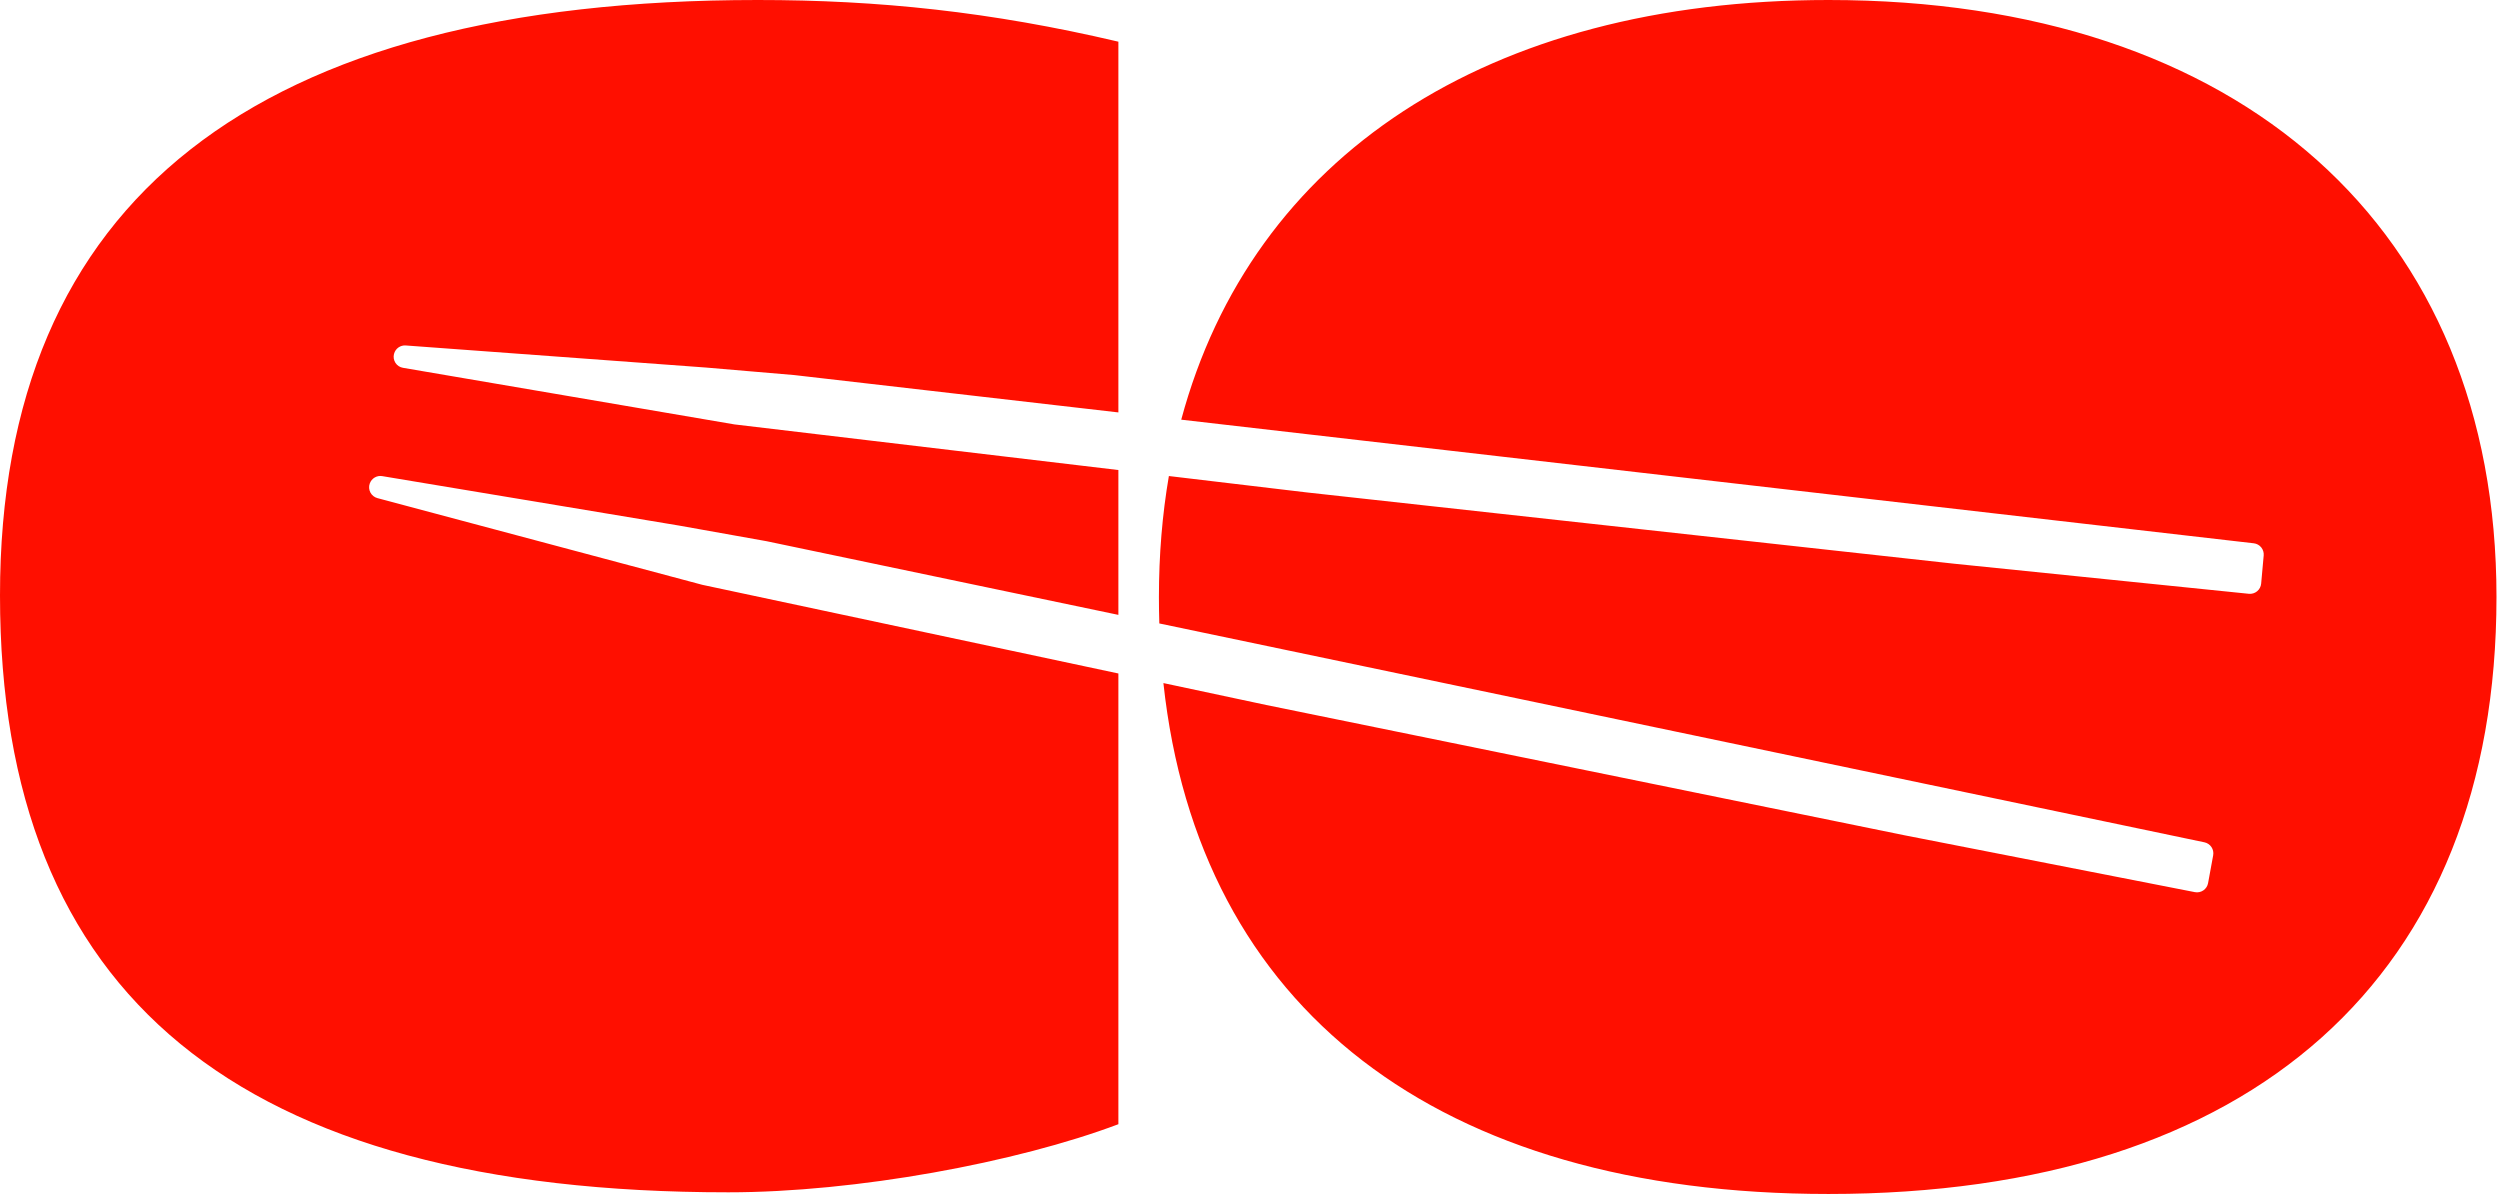
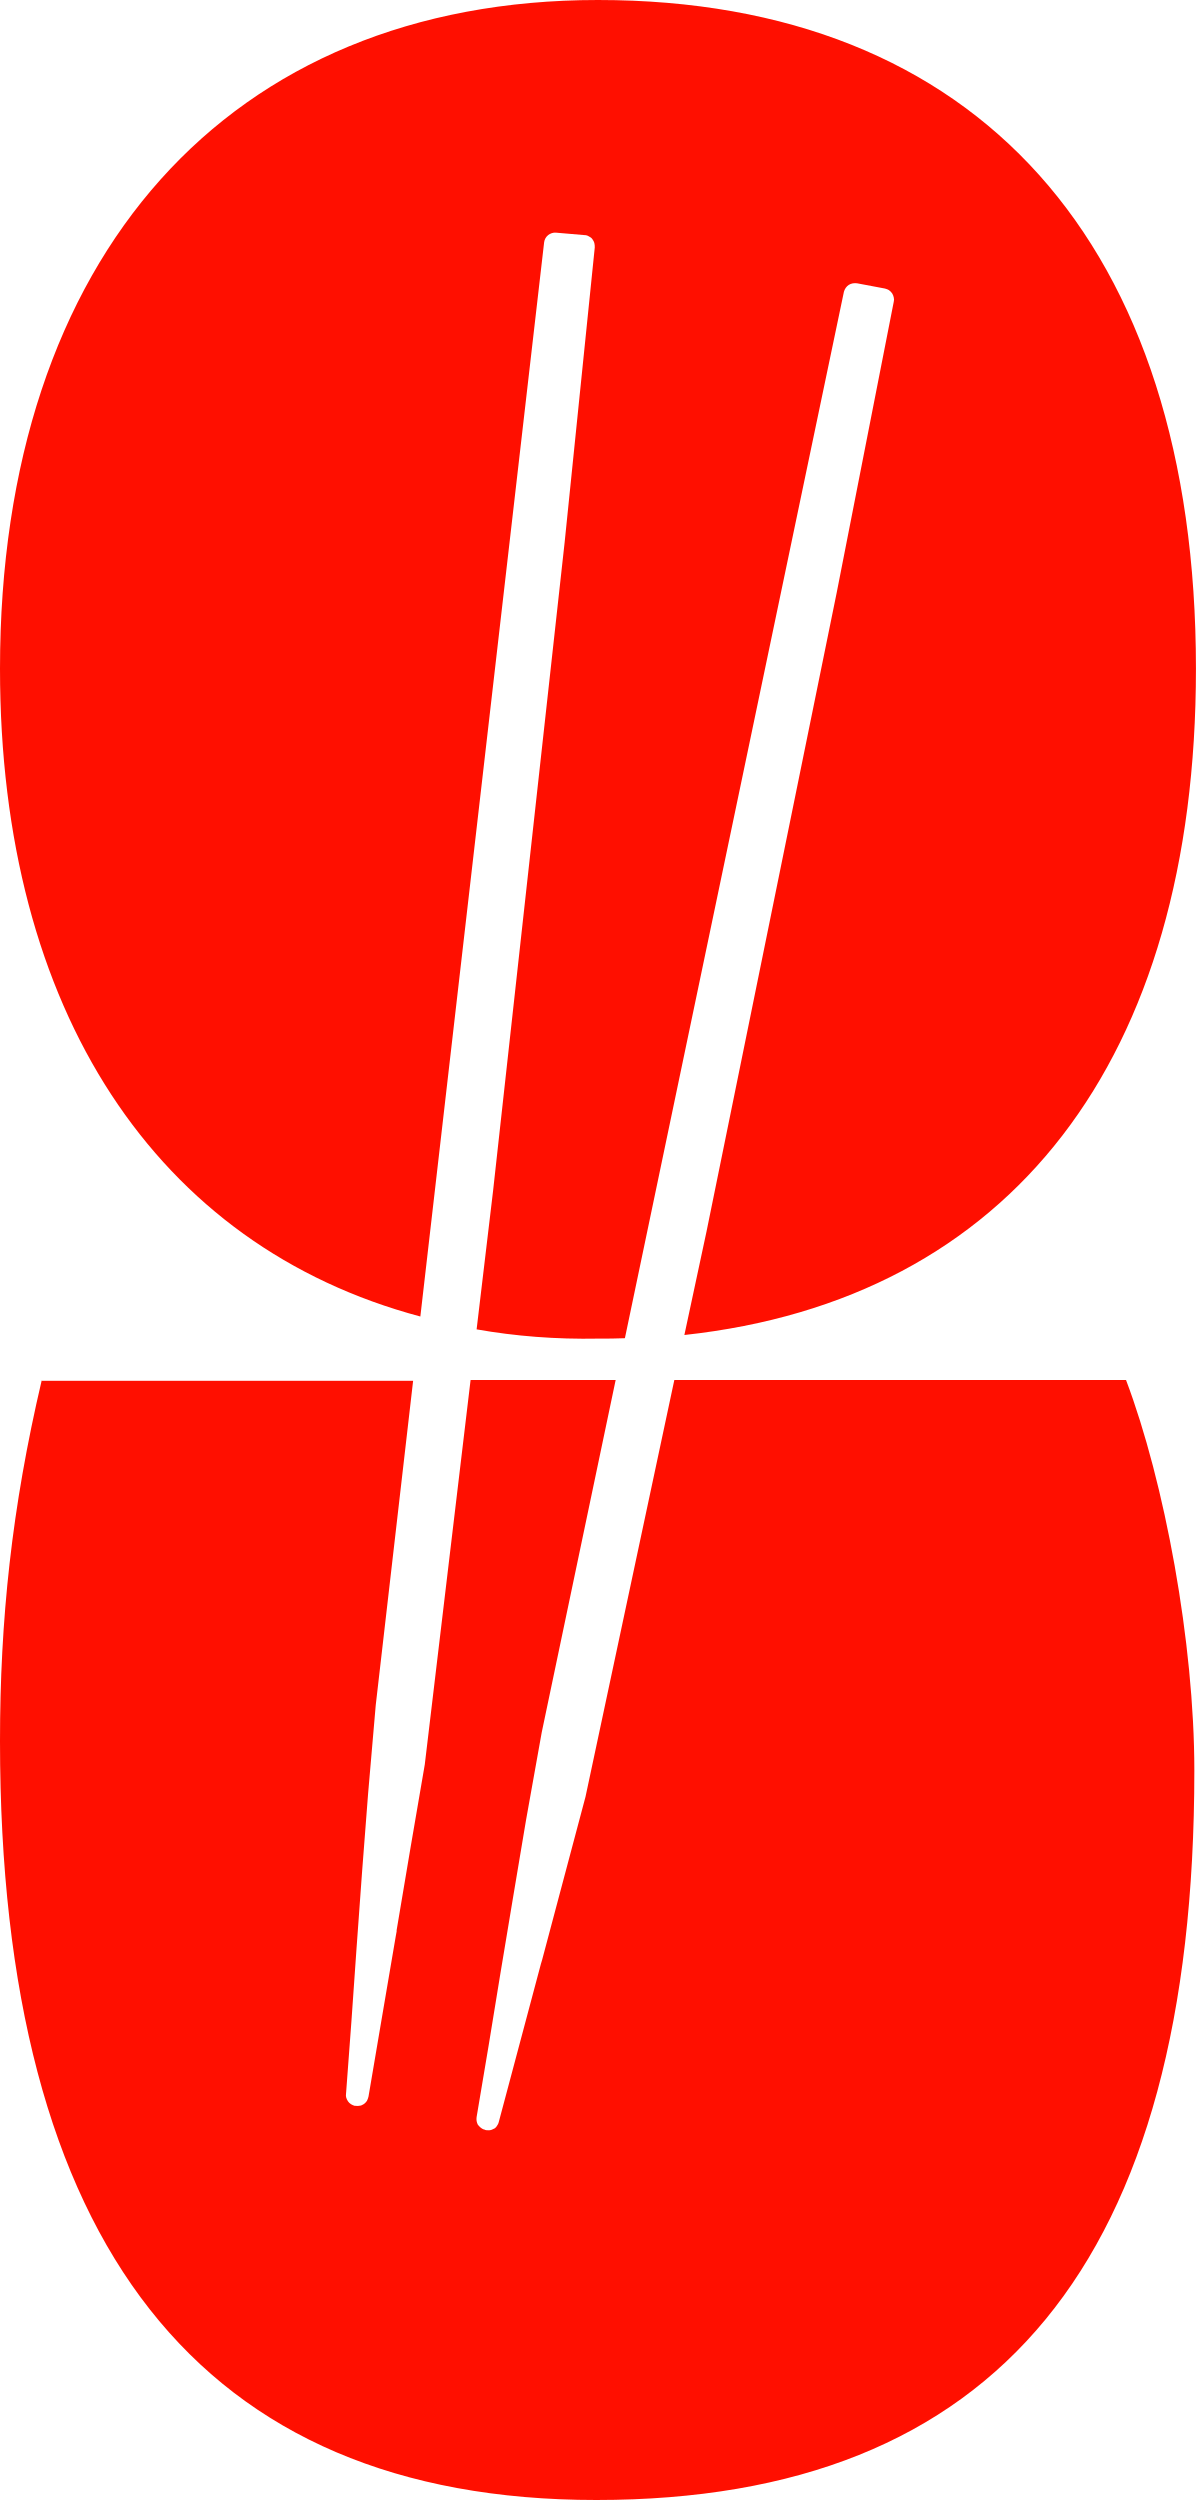
- <svg xmlns="http://www.w3.org/2000/svg" width="623" height="298" viewBox="0 0 623 298" fill="none">
-   <path fill-rule="evenodd" clip-rule="evenodd" d="M278.701 10.389C246.874 2.909 218.918 0 188.811 0C63.654 0 0 49.867 0 148.354C0 248.088 59.353 297.124 181.499 297.124C213.326 297.124 253.325 289.71 278.701 280.152V167.832L175.03 145.74C161.423 142.109 147.92 138.506 134.419 134.903L133.462 134.648C120.359 131.151 107.256 127.655 94.062 124.134C93.688 124.035 93.339 123.86 93.037 123.62C92.734 123.38 92.485 123.079 92.304 122.738C92.124 122.396 92.016 122.021 91.988 121.635C91.96 121.25 92.012 120.863 92.141 120.499L92.165 120.444C92.388 119.831 92.82 119.316 93.384 118.988C93.948 118.66 94.609 118.54 95.252 118.65C107.022 120.627 118.955 122.606 130.889 124.585L130.897 124.586C143.744 126.716 156.592 128.847 169.241 130.976L191.012 134.864L278.701 153.227V117.132L183.032 105.764C169.217 103.405 155.506 101.064 141.799 98.724L141.54 98.68L140.458 98.495C127.145 96.222 113.831 93.949 100.426 91.66C100.045 91.596 99.682 91.454 99.358 91.243C99.035 91.031 98.759 90.754 98.548 90.431C98.337 90.107 98.196 89.743 98.132 89.362C98.069 88.981 98.085 88.591 98.18 88.216L98.2 88.159C98.366 87.529 98.749 86.976 99.28 86.598C99.812 86.22 100.459 86.04 101.109 86.09C113.008 86.981 125.068 87.859 137.13 88.737L137.135 88.737L137.14 88.738L137.144 88.738C150.133 89.683 163.124 90.629 175.916 91.591L197.952 93.469L278.701 102.776V10.389ZM291.285 118.628L325.736 122.722L487.008 140.48L560.409 147.972C560.777 148.009 561.149 147.973 561.503 147.866C561.858 147.759 562.187 147.583 562.473 147.347C562.758 147.112 562.994 146.822 563.167 146.494C563.34 146.167 563.446 145.809 563.48 145.44L564.112 138.419C564.177 137.692 563.955 136.968 563.495 136.402C563.034 135.836 562.37 135.472 561.645 135.389L294.363 104.582C311.998 39.027 370.57 0 455.678 0C558.47 0 622.124 56.931 622.124 148.77C622.124 243.102 561.481 297.54 455.678 297.54C358.174 297.54 298.658 251.306 289.921 170.223L315.583 175.692L474.554 208.141L546.961 222.32C547.324 222.391 547.698 222.39 548.06 222.315C548.423 222.241 548.767 222.095 549.073 221.887C549.379 221.679 549.641 221.412 549.843 221.102C550.045 220.792 550.184 220.445 550.251 220.08L551.522 213.147C551.654 212.429 551.499 211.688 551.092 211.082C550.685 210.476 550.058 210.053 549.344 209.903L288.903 155.363C288.836 153.188 288.802 150.99 288.802 148.77C288.802 138.254 289.642 128.195 291.285 118.628Z" fill="#FF0F00" />
+ <svg xmlns="http://www.w3.org/2000/svg" version="1.1" id="Layer_1" x="0px" y="0px" viewBox="0 0 297.5 622.1" style="enable-background:new 0 0 297.5 622.1;" xml:space="preserve">
+   <style type="text/css">
+ 	.st0{fill-rule:evenodd;clip-rule:evenodd;fill:#FF0F00;}
+ </style>
+   <path class="st0" d="M10.4,343.4C2.9,375.3,0,403.2,0,433.3c0,125.2,49.9,188.8,148.4,188.8c99.7,0,148.8-59.4,148.8-181.5  c0-31.8-7.4-71.8-17-97.2H167.8l-22.1,103.7c-3.6,13.6-7.2,27.1-10.8,40.6l-0.3,1c-3.5,13.1-7,26.2-10.5,39.4  c-0.1,0.4-0.3,0.7-0.5,1c-0.2,0.3-0.5,0.6-0.9,0.7c-0.3,0.2-0.7,0.3-1.1,0.3c-0.4,0-0.8,0-1.1-0.2l-0.1,0c-0.6-0.2-1.1-0.7-1.5-1.2  c-0.3-0.6-0.4-1.2-0.3-1.9c2-11.8,4-23.7,5.9-35.6l0,0c2.1-12.8,4.3-25.7,6.4-38.3l3.9-21.8l18.4-87.7h-36.1l-11.4,95.7  c-2.4,13.8-4.7,27.5-7,41.2l0,0.3l-0.2,1.1c-2.3,13.3-4.5,26.6-6.8,40c-0.1,0.4-0.2,0.7-0.4,1.1c-0.2,0.3-0.5,0.6-0.8,0.8  c-0.3,0.2-0.7,0.4-1.1,0.4c-0.4,0.1-0.8,0-1.1,0l-0.1,0c-0.6-0.2-1.2-0.5-1.6-1.1s-0.6-1.2-0.5-1.8c0.9-11.9,1.8-24,2.6-36l0,0l0,0  l0,0c0.9-13,1.9-26,2.9-38.8l1.9-22l9.3-80.7H10.4z M118.6,330.8l4.1-34.5l17.8-161.3l7.5-73.4c0-0.4,0-0.7-0.1-1.1  c-0.1-0.4-0.3-0.7-0.5-1c-0.2-0.3-0.5-0.5-0.9-0.7c-0.3-0.2-0.7-0.3-1.1-0.3l-7-0.6c-0.7-0.1-1.5,0.2-2,0.6c-0.6,0.5-0.9,1.1-1,1.8  l-30.8,267.3C39,310.1,0,251.6,0,166.4C0,63.7,56.9,0,148.8,0c94.3,0,148.8,60.6,148.8,166.4c0,97.5-46.2,157-127.3,165.8l5.5-25.7  l32.4-159l14.2-72.4c0.1-0.4,0.1-0.7,0-1.1c-0.1-0.4-0.2-0.7-0.4-1c-0.2-0.3-0.5-0.6-0.8-0.8c-0.3-0.2-0.7-0.3-1-0.4l-6.9-1.3  c-0.7-0.1-1.5,0-2.1,0.4c-0.6,0.4-1,1-1.2,1.7l-54.5,260.4c-2.2,0.1-4.4,0.1-6.6,0.1C138.3,333.3,128.2,332.5,118.6,330.8z" />
</svg>
